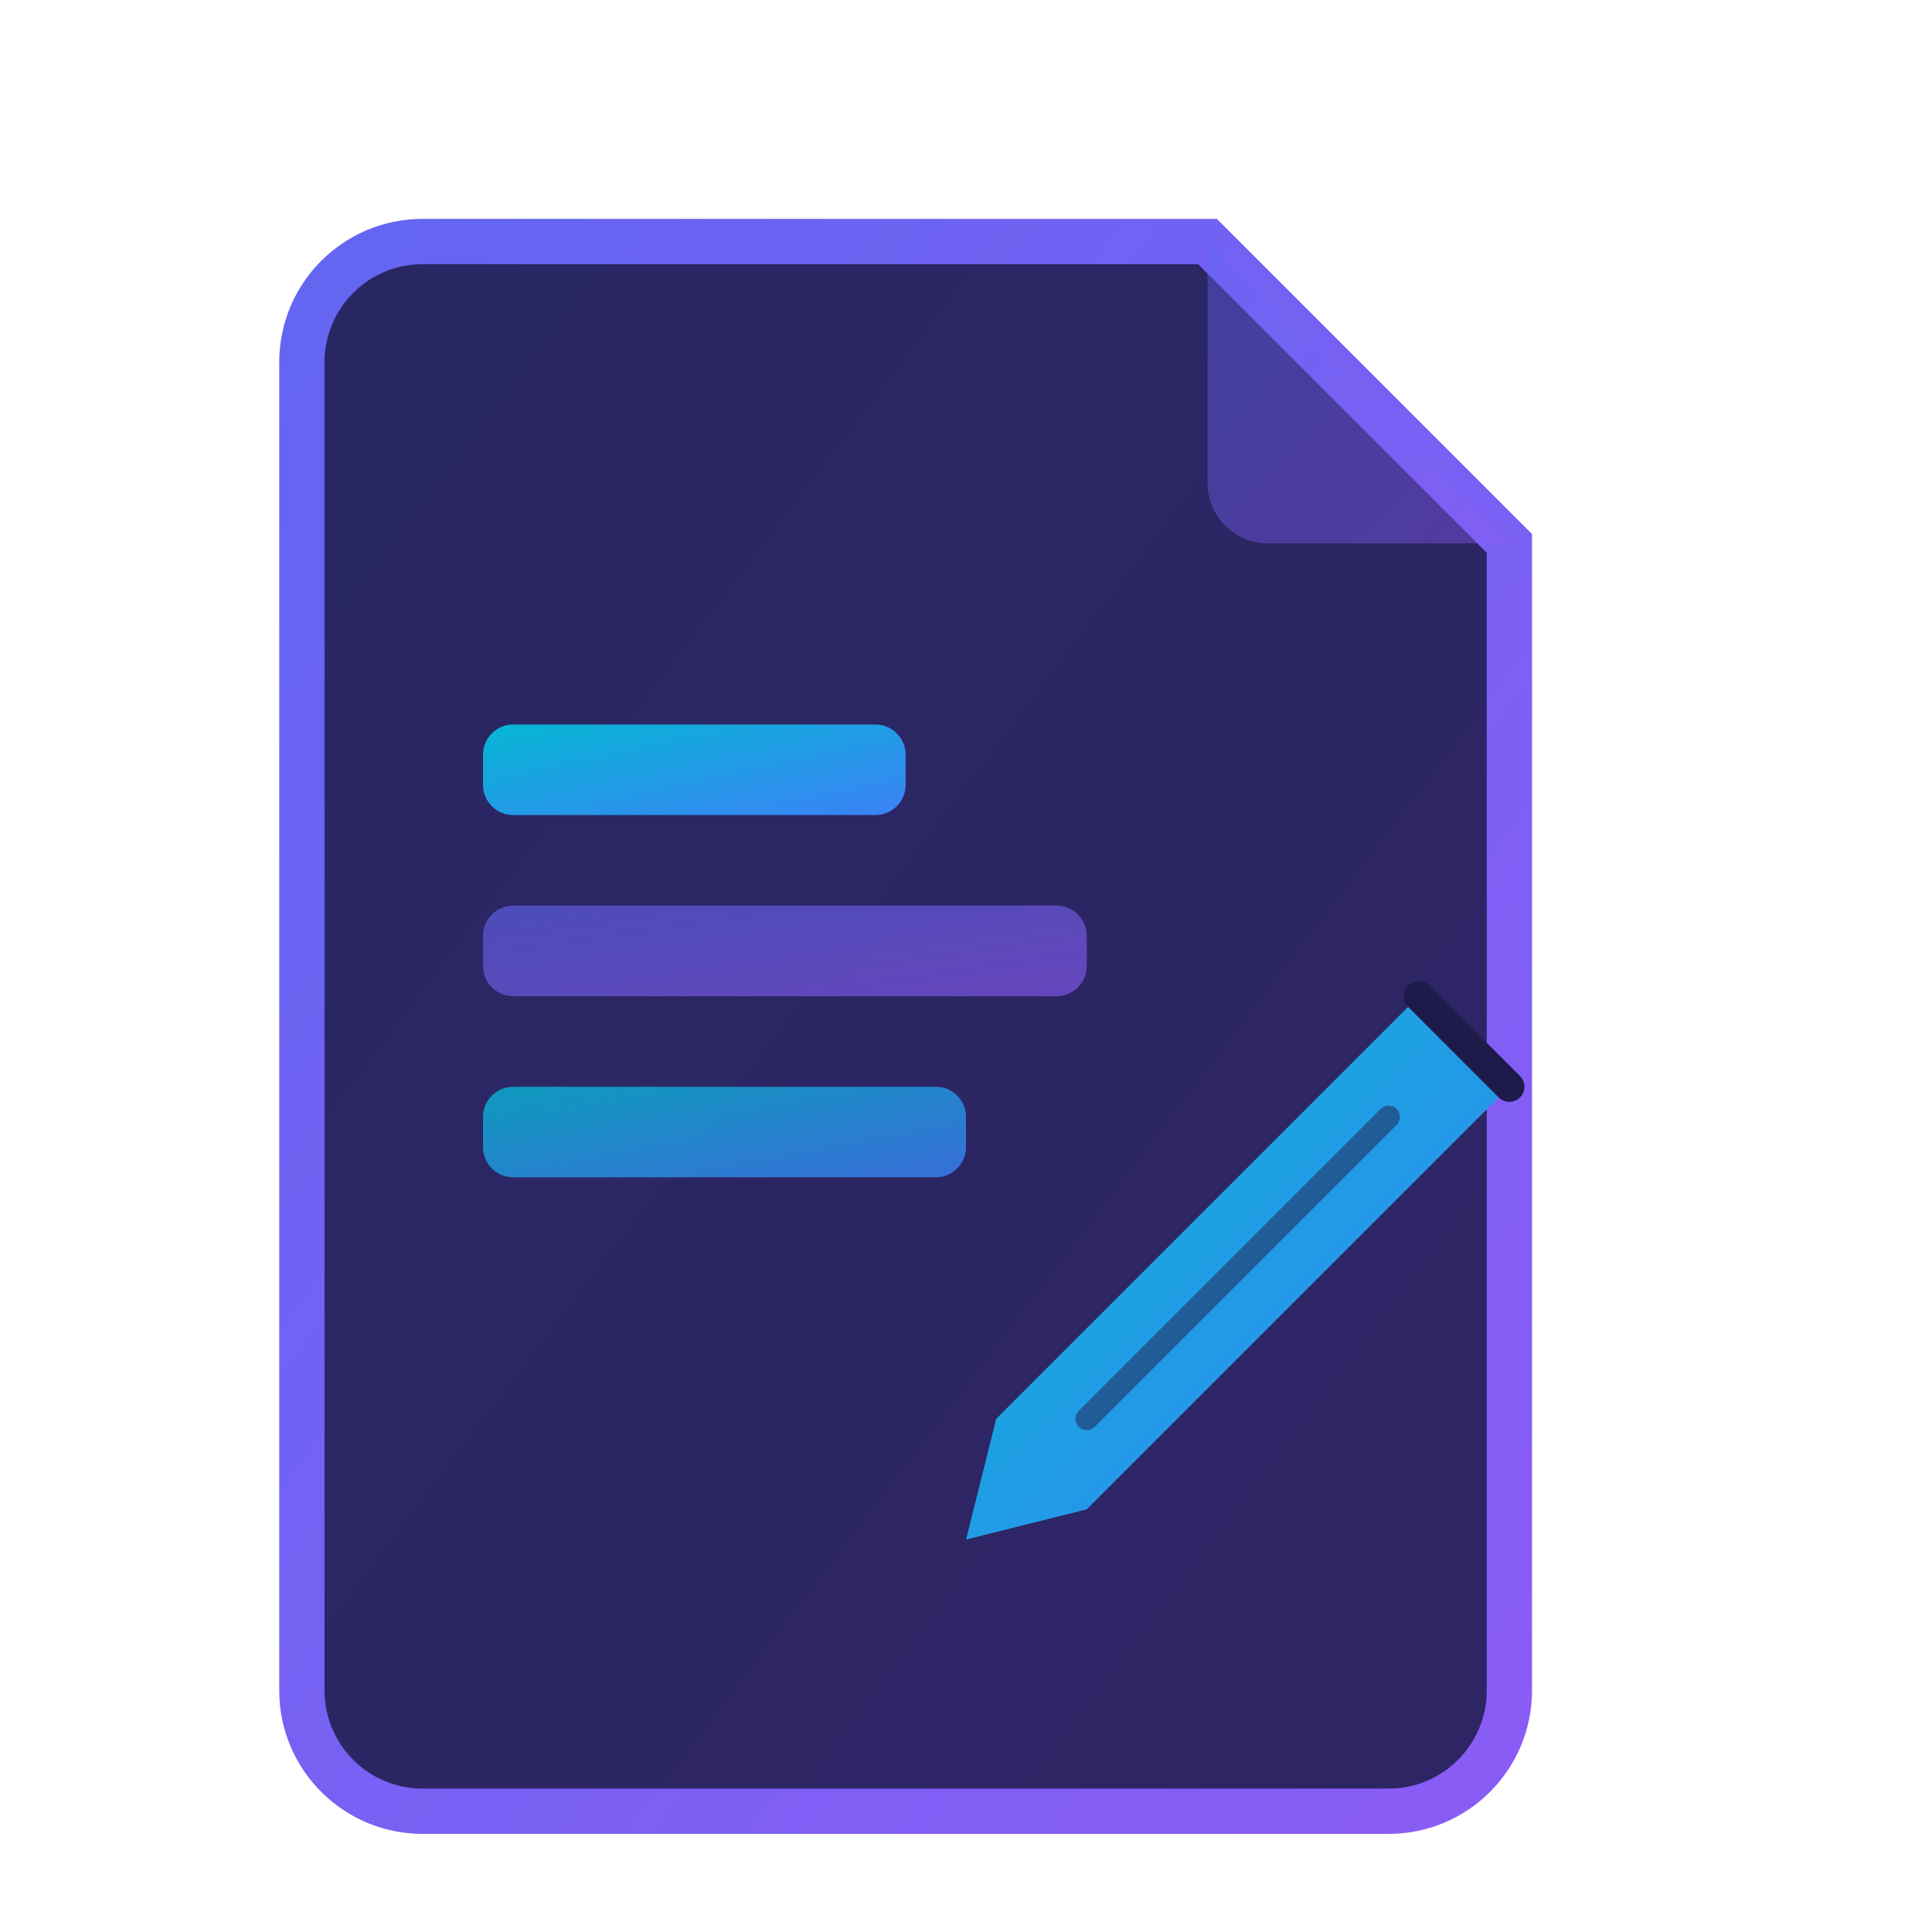
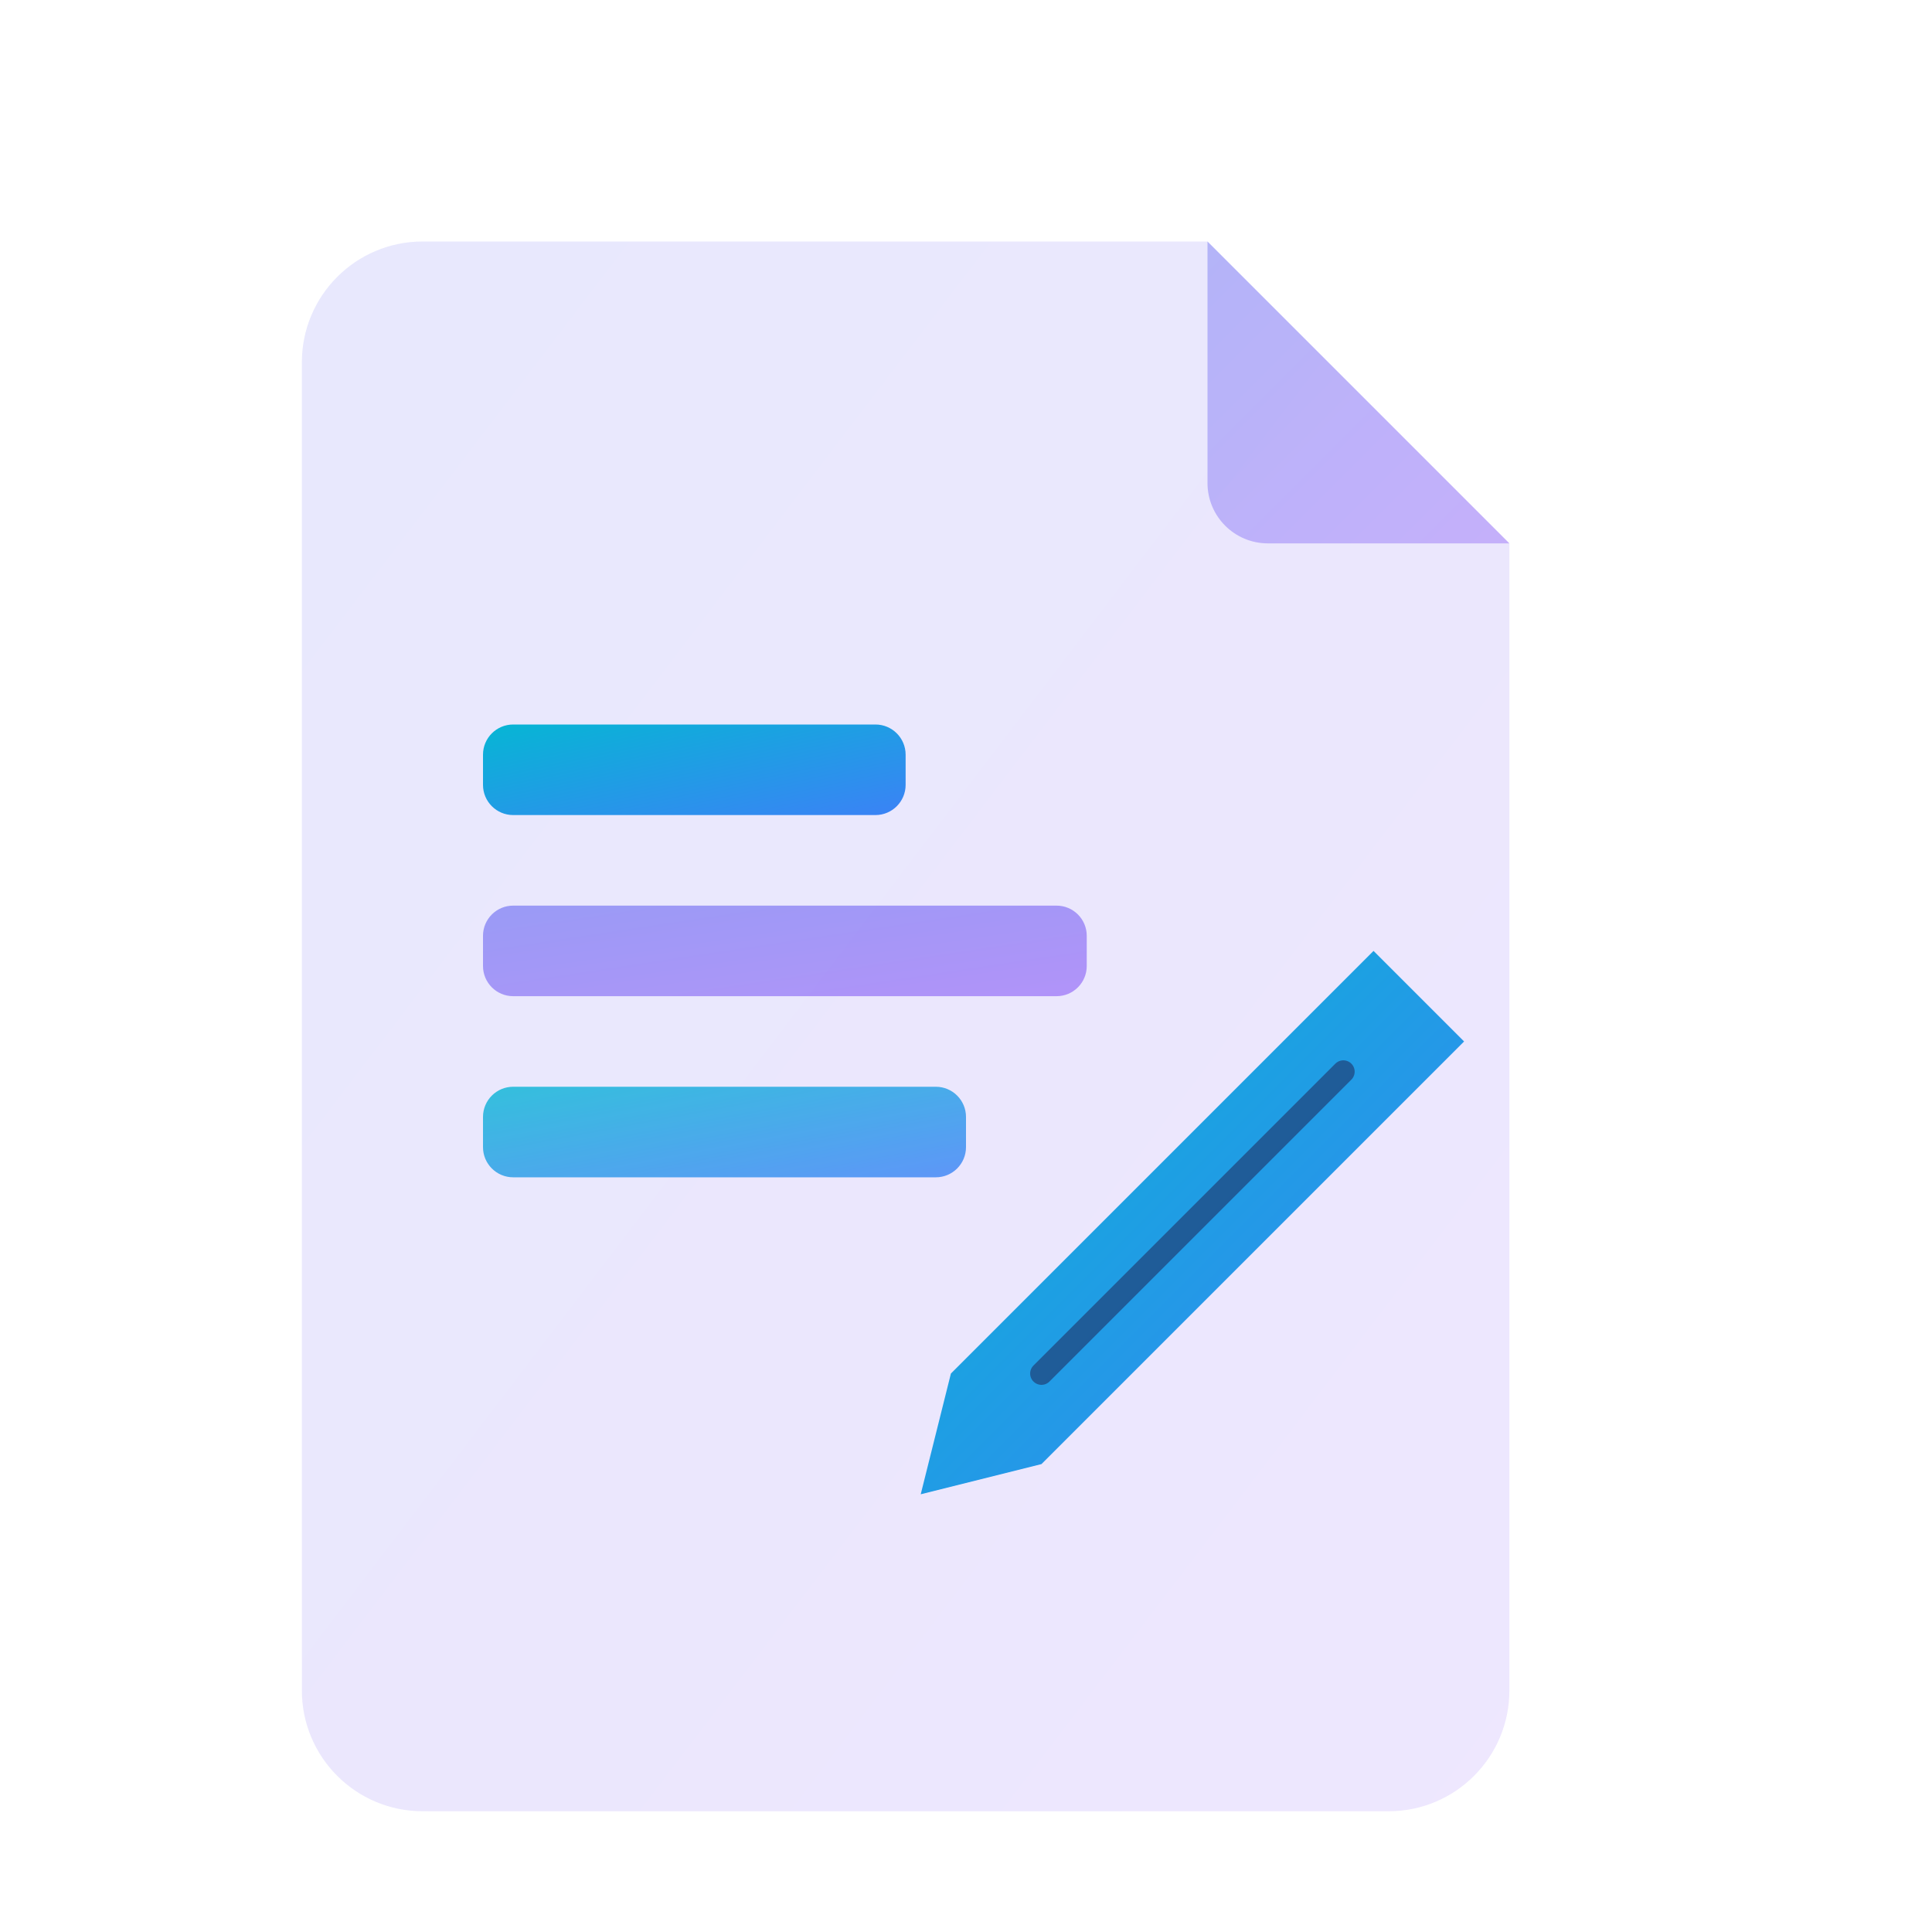
- <svg xmlns="http://www.w3.org/2000/svg" viewBox="0 0 128 128" fill="none">
+ <svg xmlns="http://www.w3.org/2000/svg" fill="none" viewBox="0 0 128 128">
  <defs>
-     <linearGradient id="grad1" x1="0%" y1="0%" x2="100%" y2="100%">
-       <stop offset="0%" style="stop-color:#6366f1;stop-opacity:1" />
-       <stop offset="100%" style="stop-color:#8b5cf6;stop-opacity:1" />
+     <linearGradient id="a" x1="0%" x2="100%" y1="0%" y2="100%">
+       <stop offset="0%" stop-color="#6366f1" />
+       <stop offset="100%" stop-color="#8b5cf6" />
    </linearGradient>
-     <linearGradient id="grad2" x1="0%" y1="0%" x2="100%" y2="100%">
-       <stop offset="0%" style="stop-color:#06b6d4;stop-opacity:1" />
-       <stop offset="100%" style="stop-color:#3b82f6;stop-opacity:1" />
+     <linearGradient id="b" x1="0%" x2="100%" y1="0%" y2="100%">
+       <stop offset="0%" stop-color="#06b6d4" />
+       <stop offset="100%" stop-color="#3b82f6" />
    </linearGradient>
  </defs>
-   <path d="M28 16h52l20 20v76a8 8 0 0 1-8 8H28a8 8 0 0 1-8-8V24a8 8 0 0 1 8-8z" fill="#1e1b4b" />
-   <path d="M80 16v20h20" fill="none" stroke="#1e1b4b" stroke-width="2" />
-   <path d="M28 16h52l20 20v76a8 8 0 0 1-8 8H28a8 8 0 0 1-8-8V24a8 8 0 0 1 8-8z" fill="url(#grad1)" opacity="0.15" />
-   <path d="M28 16h52l20 20v76a8 8 0 0 1-8 8H28a8 8 0 0 1-8-8V24a8 8 0 0 1 8-8z" fill="none" stroke="url(#grad1)" stroke-width="3" />
-   <path d="M80 16l20 20h-16a4 4 0 0 1-4-4V16z" fill="url(#grad1)" opacity="0.4" />
-   <rect x="32" y="48" width="28" height="6" rx="2" fill="url(#grad2)" />
-   <rect x="32" y="60" width="40" height="6" rx="2" fill="url(#grad1)" opacity="0.6" />
-   <rect x="32" y="72" width="32" height="6" rx="2" fill="url(#grad2)" opacity="0.8" />
-   <g transform="translate(58, 58)">
-     <path d="M36 8l6 6-28 28-8 2 2-8z" fill="url(#grad2)" />
-     <path d="M36 8l6 6" stroke="#1e1b4b" stroke-width="2" stroke-linecap="round" />
-     <path d="M34 16l-20 20" stroke="#1e1b4b" stroke-width="1.5" stroke-linecap="round" opacity="0.5" />
-   </g>
+   <path fill="url(#a)" d="M28 16h52l20 20v76a8 8 0 0 1-8 8H28a8 8 0 0 1-8-8V24a8 8 0 0 1 8-8" opacity=".15" />
+   <path fill="url(#a)" d="m80 16 20 20H84a4 4 0 0 1-4-4z" opacity=".4" />
+   <rect width="28" height="6" x="32" y="48" fill="url(#b)" rx="2" />
+   <rect width="40" height="6" x="32" y="60" fill="url(#a)" opacity=".6" rx="2" />
+   <rect width="32" height="6" x="32" y="72" fill="url(#b)" opacity=".8" rx="2" />
+   <path fill="url(#b)" d="m36 8 6 6-28 28-8 2 2-8z" transform="translate(55 55)" />
+   <path stroke="#1e1b4b" stroke-linecap="round" stroke-width="1.5" d="M89 71 69 91" opacity=".5" />
</svg>
